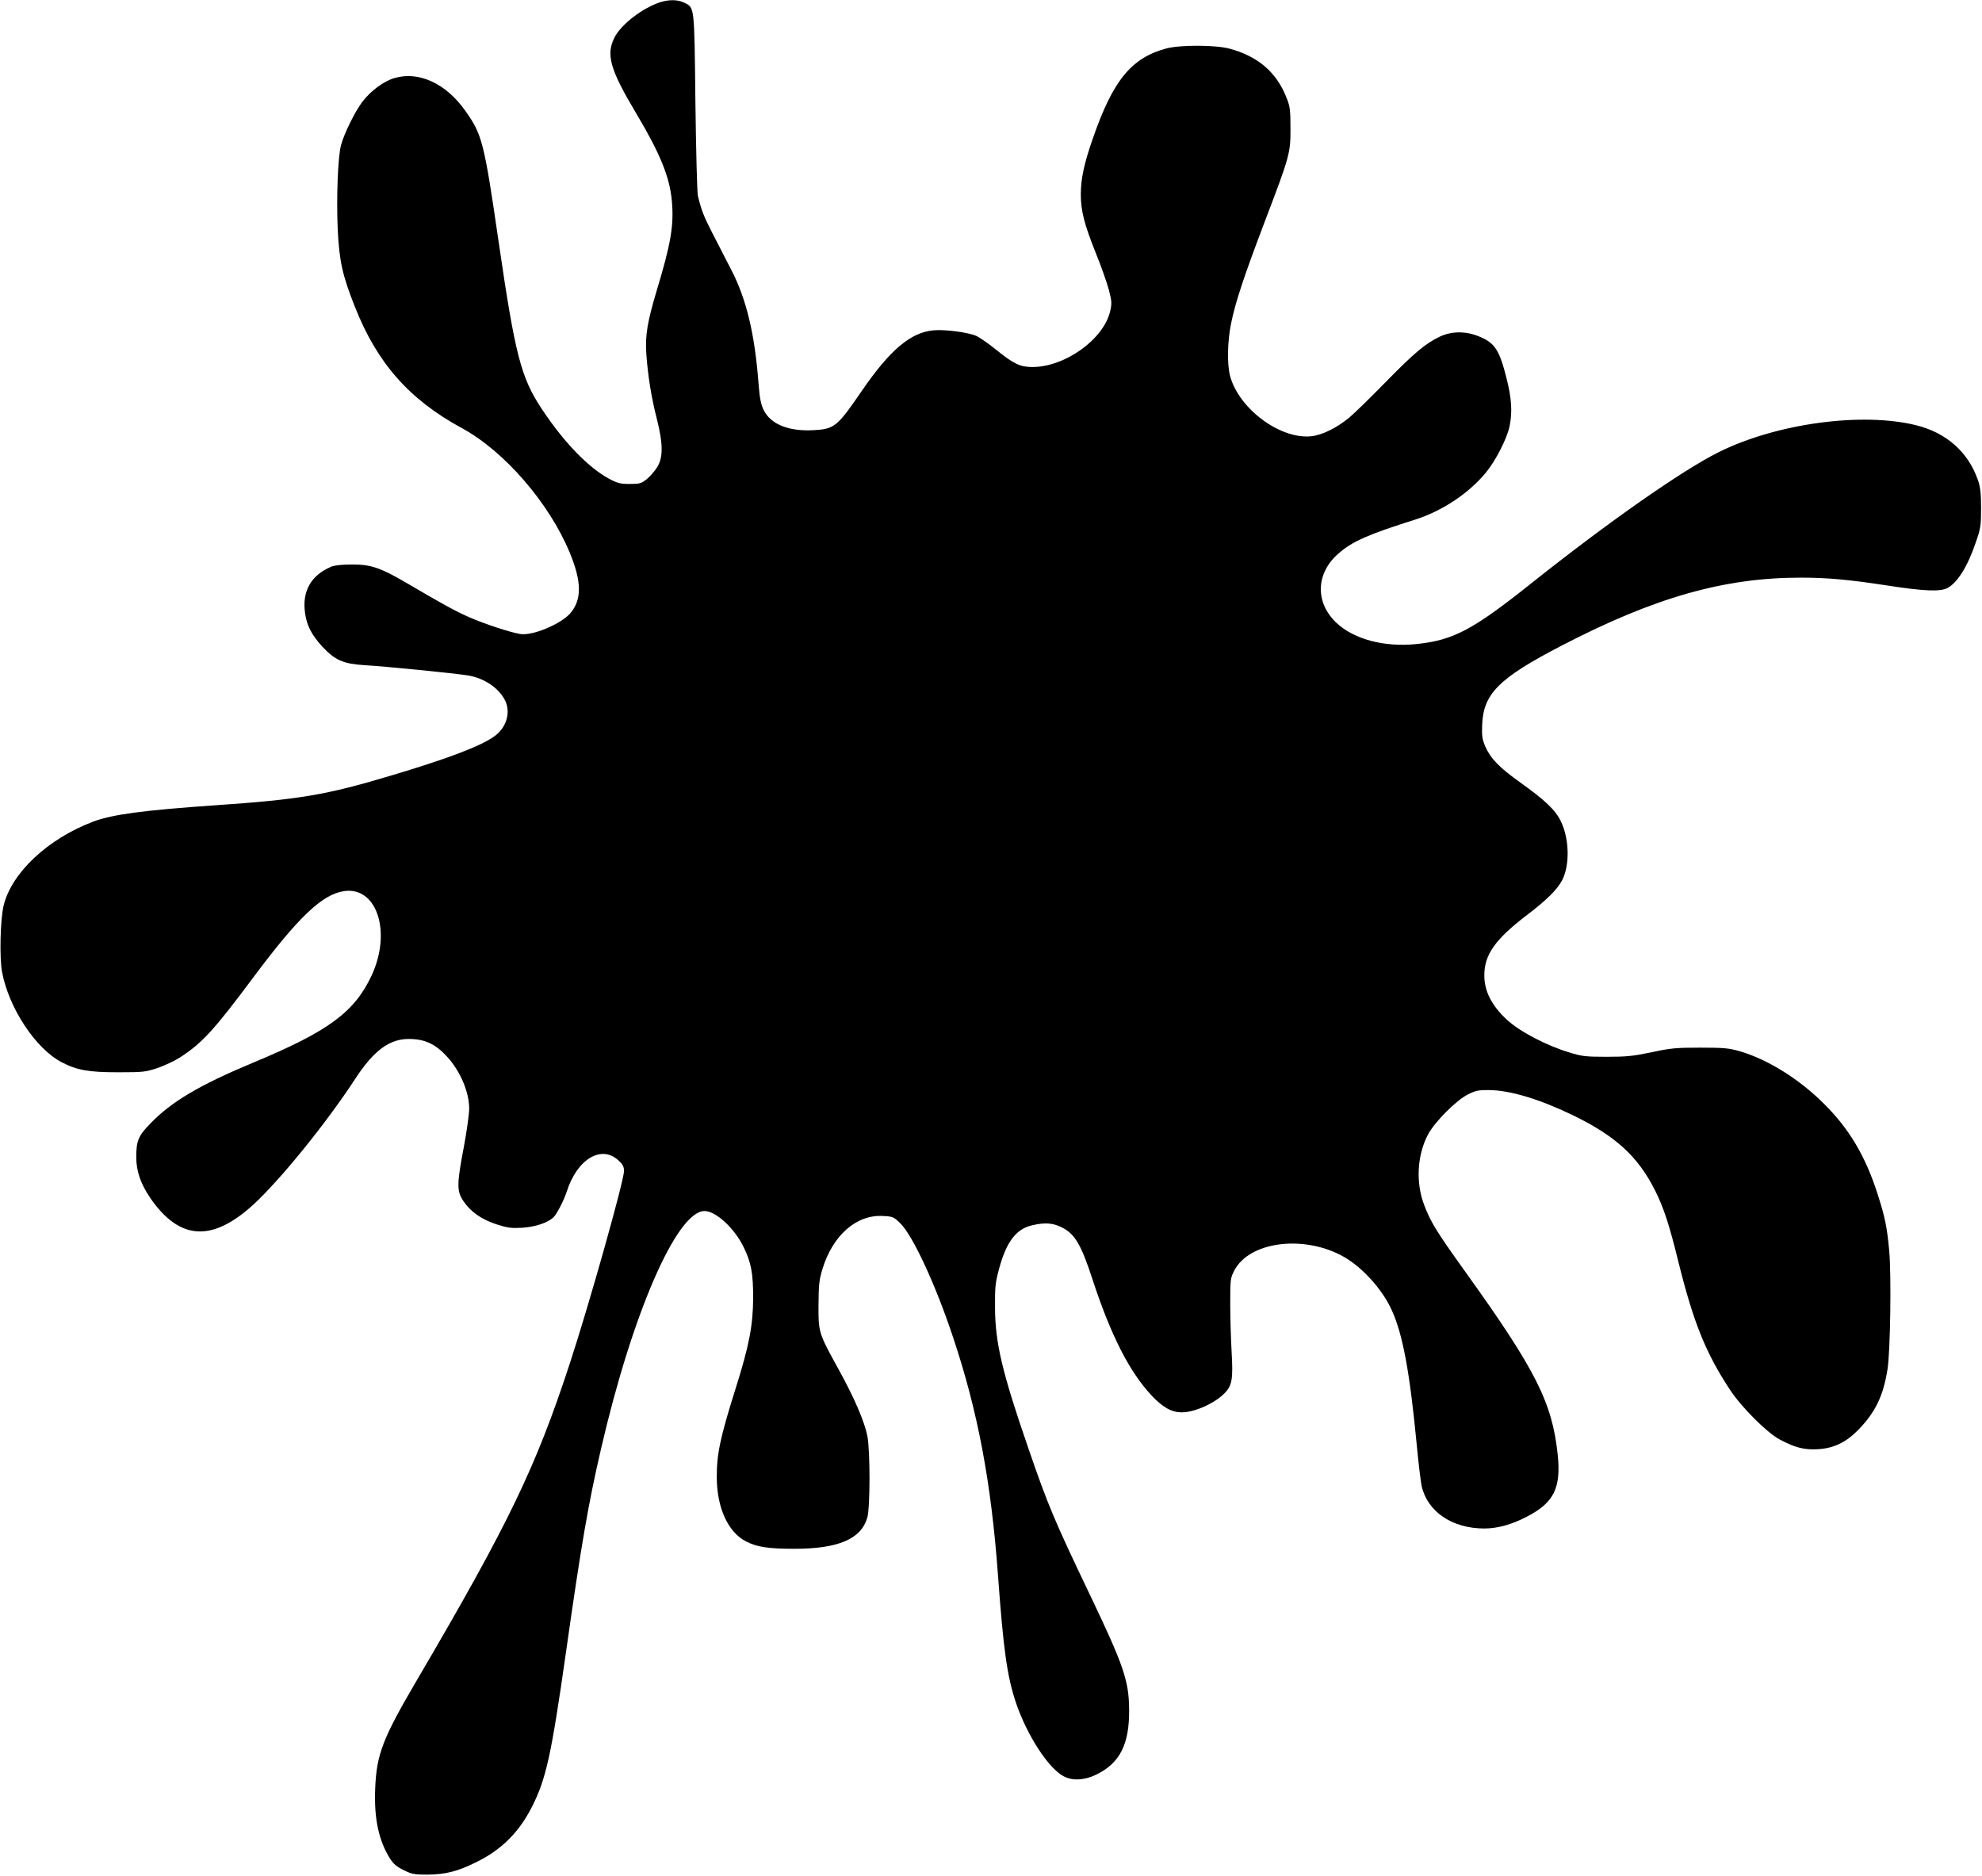
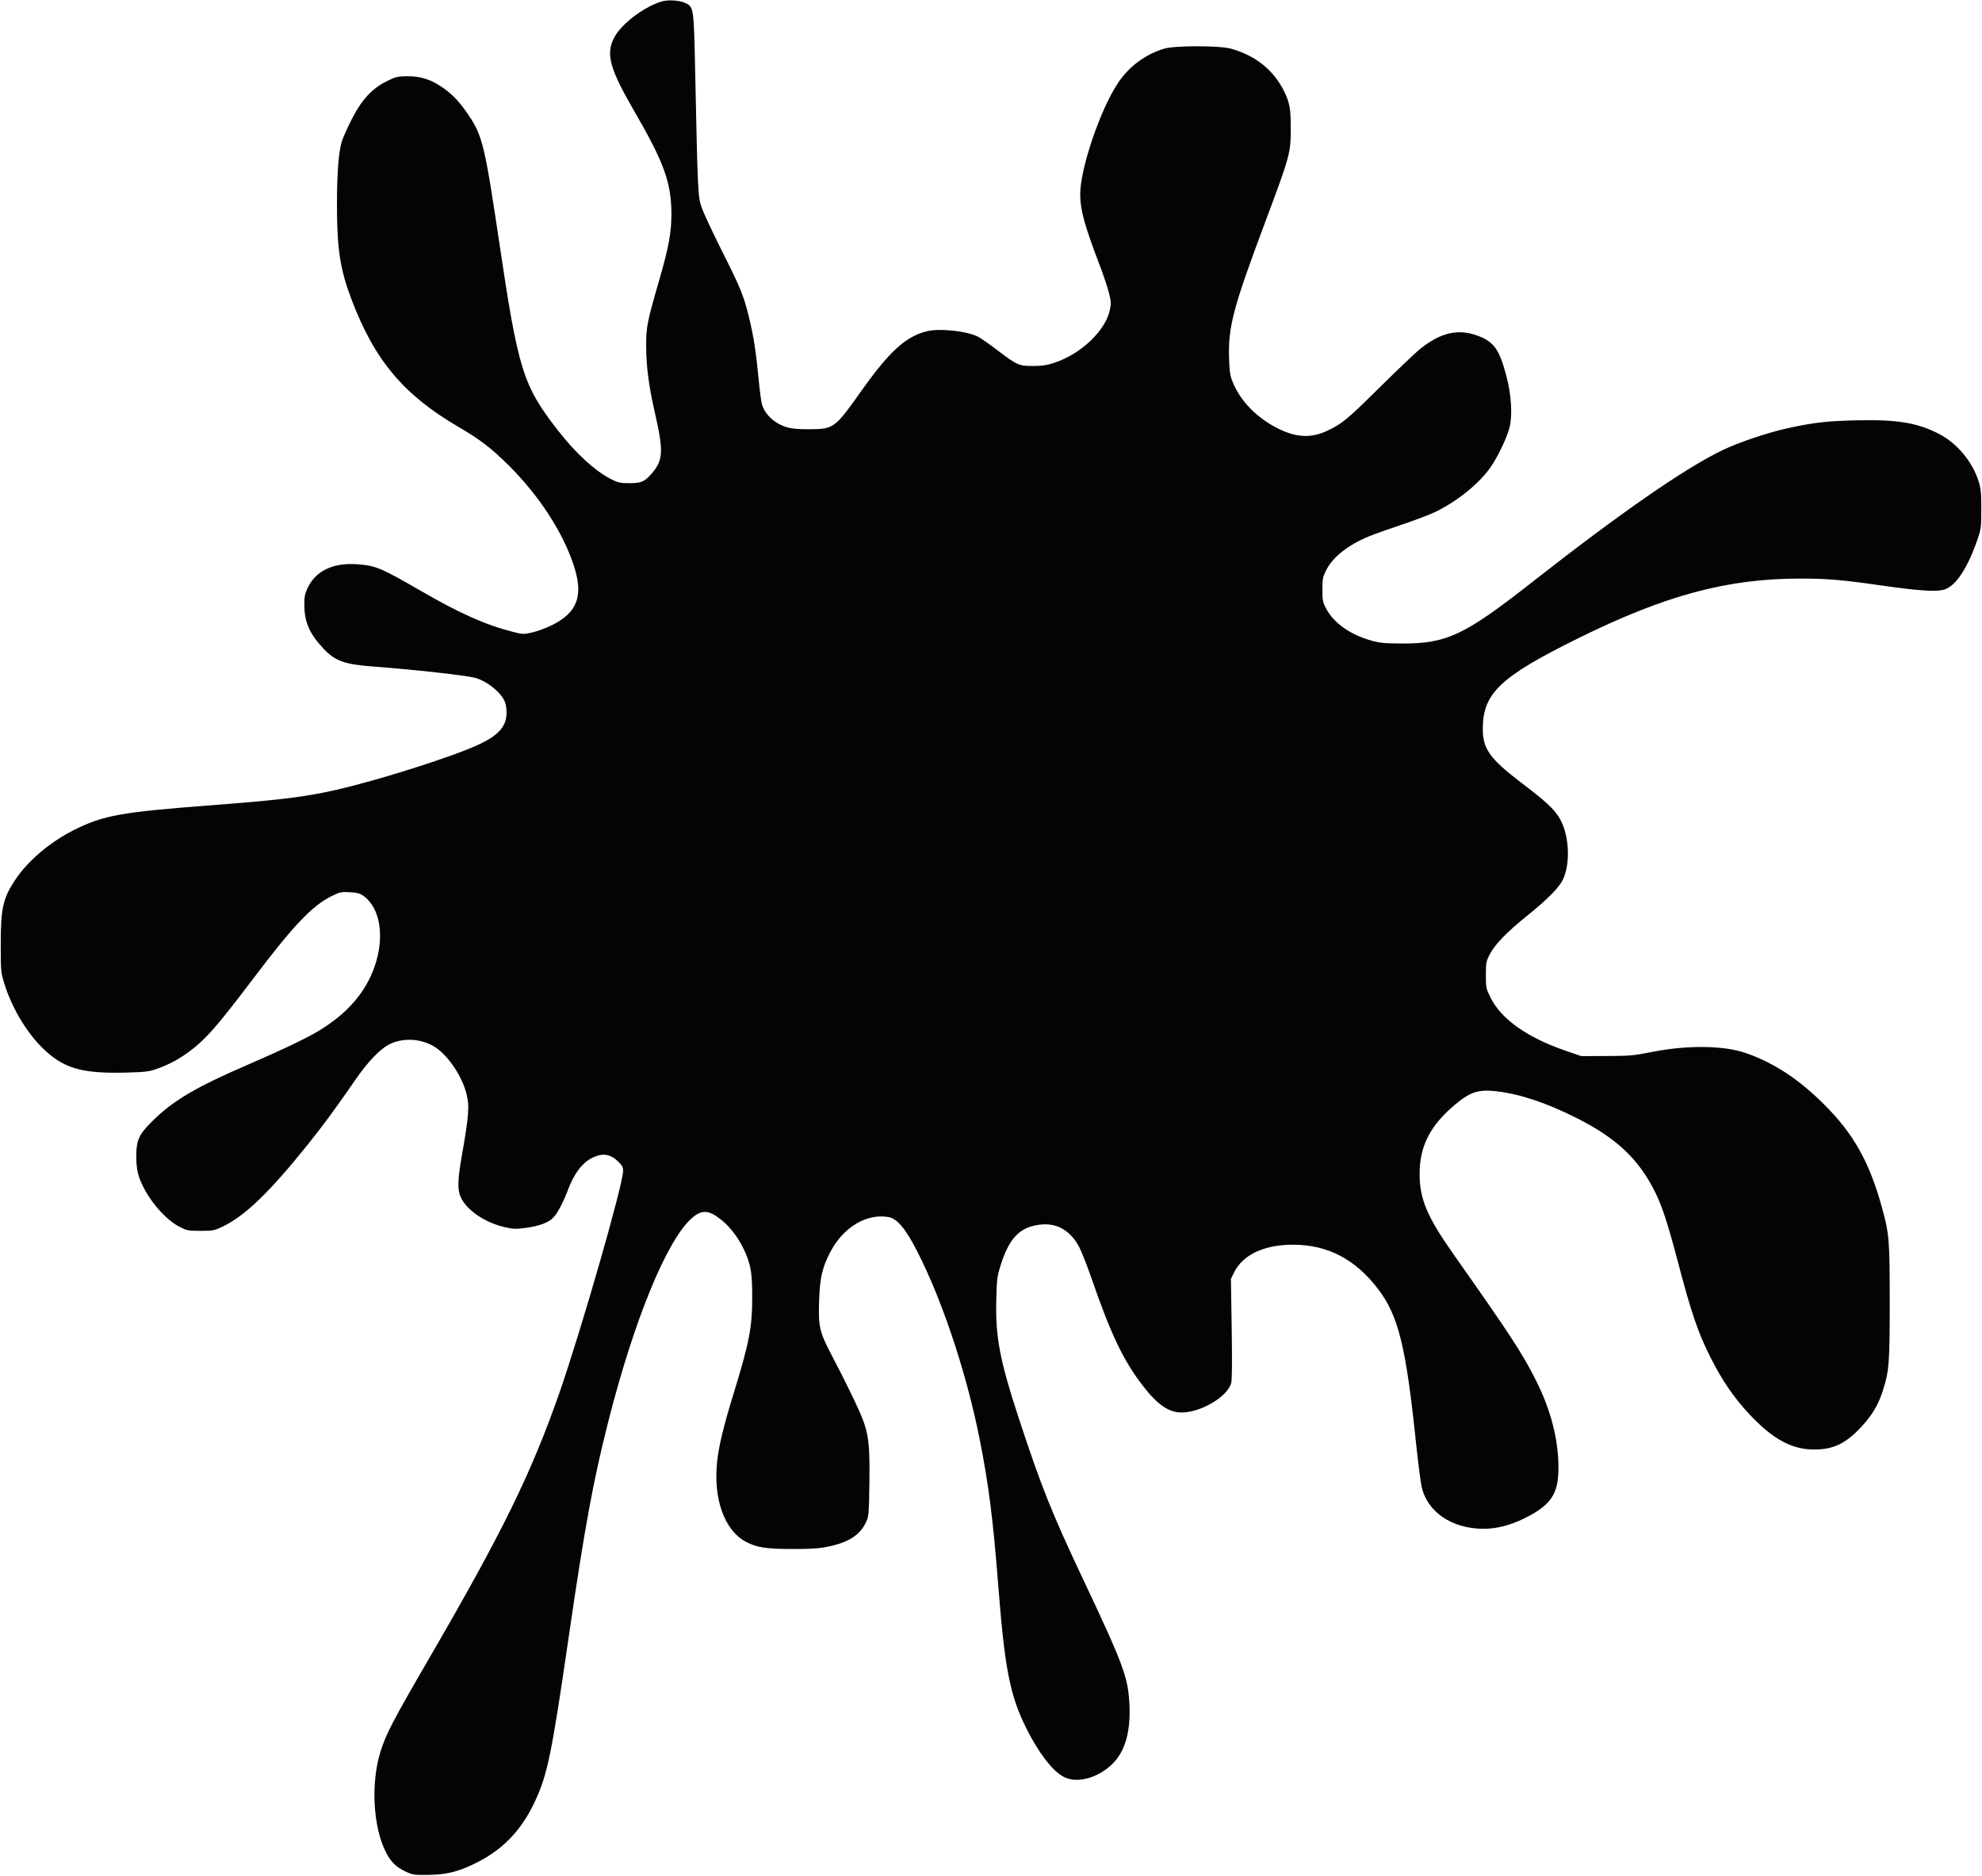
- <svg xmlns="http://www.w3.org/2000/svg" version="1.0" width="1280pt" height="1211pt" viewBox="0 0 1280 1211" preserveAspectRatio="xMidYMid meet">
-   <g transform="translate(0,1211) scale(0.1,-0.1)" fill="#000000" stroke="none">
-     <path d="M4265 12096 c-115 -37 -252 -142 -296 -227 -57 -112 -30 -207 142 -495 154 -259 214 -408 228 -562 14 -158 -6 -275 -99 -582 -59 -198 -74 -285 -66 -405 10 -140 32 -280 68 -420 41 -163 41 -249 2 -312 -16 -25 -46 -60 -67 -77 -36 -28 -45 -31 -110 -31 -62 0 -80 5 -134 34 -134 72 -293 237 -434 450 -135 204 -172 348 -279 1081 -94 646 -106 691 -216 846 -124 175 -299 256 -456 210 -70 -20 -155 -83 -210 -156 -46 -62 -114 -199 -135 -275 -21 -73 -31 -343 -22 -545 10 -205 30 -298 111 -501 143 -363 351 -599 690 -783 275 -149 565 -484 698 -806 77 -186 78 -302 4 -389 -61 -71 -245 -148 -324 -135 -67 11 -233 66 -329 108 -91 40 -169 83 -411 225 -163 95 -225 116 -345 116 -64 0 -113 -5 -135 -14 -131 -55 -190 -158 -170 -299 11 -82 43 -143 113 -219 81 -86 133 -109 267 -118 129 -7 581 -52 669 -66 105 -16 201 -80 242 -160 39 -77 11 -175 -65 -231 -86 -64 -300 -146 -674 -257 -416 -125 -592 -154 -1132 -191 -463 -32 -663 -59 -787 -105 -294 -111 -529 -331 -580 -544 -21 -90 -27 -332 -10 -426 43 -232 215 -494 383 -583 101 -53 176 -66 369 -66 158 0 176 2 251 27 44 15 109 45 145 68 144 93 219 174 476 519 291 390 446 537 587 556 211 29 306 -265 176 -545 -111 -237 -278 -360 -763 -562 -346 -144 -529 -252 -665 -393 -79 -81 -92 -112 -92 -219 0 -90 29 -173 92 -265 189 -272 398 -284 666 -39 176 163 469 524 657 812 118 181 221 257 346 256 101 0 171 -32 245 -113 86 -93 144 -229 144 -336 0 -37 -16 -150 -35 -251 -45 -236 -46 -283 -2 -347 46 -69 116 -118 214 -150 72 -23 94 -26 166 -22 85 6 161 31 200 66 22 20 68 109 87 167 67 211 224 305 335 201 27 -25 35 -41 35 -67 0 -63 -226 -866 -352 -1249 -220 -671 -396 -1034 -982 -2033 -226 -385 -264 -484 -273 -707 -8 -193 23 -336 96 -452 22 -34 44 -53 88 -74 52 -26 68 -29 153 -29 116 1 194 20 315 80 163 80 275 191 359 355 92 180 126 332 221 1000 99 699 145 963 226 1312 202 877 490 1538 669 1538 73 0 193 -111 252 -232 49 -99 62 -170 62 -328 -1 -178 -25 -306 -113 -585 -100 -318 -122 -422 -122 -572 0 -199 73 -358 190 -417 71 -36 143 -47 311 -47 284 0 431 63 471 201 19 61 19 429 1 525 -18 93 -83 246 -187 434 -129 234 -130 238 -129 416 1 130 4 161 26 232 66 216 219 351 390 341 64 -3 70 -6 112 -47 81 -79 228 -396 341 -736 160 -479 246 -935 290 -1535 35 -483 59 -653 115 -822 71 -211 211 -428 311 -479 57 -29 131 -25 205 10 156 74 219 197 216 426 -2 183 -35 281 -257 745 -225 470 -269 575 -391 930 -171 495 -217 687 -218 915 -1 130 2 163 24 244 48 182 112 267 220 290 81 18 131 14 188 -15 83 -41 125 -112 197 -334 119 -363 239 -599 383 -752 73 -77 129 -108 194 -108 84 0 217 60 280 127 45 49 52 90 42 263 -5 85 -9 227 -9 315 0 155 1 162 27 212 96 183 436 230 691 96 127 -67 263 -214 326 -355 71 -156 116 -402 161 -873 11 -115 25 -232 31 -260 37 -166 197 -275 405 -275 85 0 179 26 276 77 173 90 220 184 198 398 -35 338 -142 549 -597 1183 -185 258 -222 318 -264 427 -57 146 -48 323 23 459 44 82 184 223 260 260 48 24 69 28 136 27 133 -1 326 -59 537 -161 279 -135 423 -267 534 -488 55 -110 91 -218 151 -463 97 -390 176 -586 333 -824 76 -115 240 -278 322 -321 100 -53 158 -67 246 -62 102 6 182 45 260 125 111 114 162 220 189 393 18 115 25 604 11 761 -14 153 -27 220 -77 374 -78 241 -181 415 -343 576 -159 160 -366 289 -546 341 -70 20 -102 23 -255 23 -156 0 -190 -3 -315 -30 -121 -25 -161 -29 -290 -29 -134 0 -160 3 -240 28 -149 45 -321 135 -404 212 -98 91 -146 185 -145 288 0 131 71 231 271 384 131 99 201 169 232 229 50 99 46 267 -9 380 -36 74 -101 135 -263 251 -133 95 -190 153 -224 230 -21 49 -24 68 -21 142 8 201 108 301 515 512 598 310 1047 438 1542 438 172 0 315 -13 561 -51 232 -36 341 -41 387 -16 65 35 131 140 184 298 30 86 33 104 33 219 0 100 -5 136 -21 182 -63 180 -204 304 -398 352 -350 87 -902 12 -1276 -174 -235 -117 -714 -452 -1214 -850 -374 -298 -501 -365 -739 -389 -207 -21 -402 31 -515 137 -139 131 -134 319 12 447 90 79 192 124 497 220 173 55 344 168 455 302 64 77 138 222 154 301 19 91 13 181 -19 307 -48 191 -77 233 -187 276 -84 32 -171 30 -245 -5 -92 -44 -163 -103 -349 -293 -96 -98 -202 -202 -236 -230 -80 -66 -175 -113 -245 -120 -201 -21 -467 178 -524 389 -20 76 -17 223 6 337 28 140 86 313 221 668 159 417 164 436 163 598 0 112 -3 138 -24 190 -64 167 -184 271 -370 321 -89 24 -319 25 -408 1 -226 -61 -344 -205 -475 -583 -56 -161 -77 -259 -77 -359 0 -106 23 -195 96 -377 35 -86 73 -194 85 -239 19 -73 20 -89 9 -137 -41 -182 -292 -363 -505 -362 -78 1 -118 20 -230 110 -49 40 -108 81 -130 91 -52 23 -203 43 -276 36 -148 -13 -283 -128 -464 -392 -159 -232 -176 -246 -315 -253 -158 -8 -273 39 -318 130 -18 37 -26 75 -34 180 -24 312 -78 537 -174 723 -34 66 -89 173 -123 239 -57 111 -70 145 -94 241 -5 22 -12 294 -16 605 -7 625 -5 610 -71 642 -41 21 -98 22 -155 4z" />
-   </g>
+ <svg xmlns="http://www.w3.org/2000/svg" width="1600" height="1514" viewBox="0 0 1600 1514" version="1.1">
+   <path d="" stroke="none" fill="#080404" fill-rule="evenodd" />
+   <path d="M 533.500 1.352 C 518.596 6.280, 501.164 19.787, 495.625 30.700 C 488.955 43.839, 492.236 55.576, 512.217 90.052 C 536.220 131.469, 542 147.578, 542 173.060 C 542 187.705, 539.775 199.793, 532.346 225.500 C 522.280 260.332, 521.592 263.800, 521.631 279.500 C 521.672 295.792, 523.714 311.505, 528.519 332.500 C 535.944 364.948, 535.507 371.792, 525.282 383.110 C 520.017 388.938, 517.340 390, 507.923 390 C 500.778 390, 498.975 389.611, 493.624 386.914 C 480.401 380.251, 464.739 365.899, 450.068 347 C 422.157 311.045, 418.341 298.763, 402.998 195.500 C 391.455 117.809, 389.424 109.395, 378.221 92.856 C 371.088 82.325, 365.652 76.510, 357.760 70.968 C 348.115 64.194, 339.780 61.484, 328.826 61.560 C 320.841 61.616, 319.534 61.926, 312.373 65.466 C 300.484 71.341, 292.148 80.268, 284.327 95.500 C 280.938 102.100, 277.255 110.219, 276.142 113.543 C 273.433 121.632, 272.022 139.047, 272.014 164.500 C 272.002 200.645, 274.481 217.089, 283.578 241.202 C 302.227 290.637, 325.660 318.619, 370.180 344.620 C 387.762 354.888, 396.848 361.872, 411.003 376 C 435.146 400.095, 454.026 429.055, 462.942 455.667 C 471.246 480.453, 466.461 494.150, 445.904 504.441 C 441.075 506.858, 433.796 509.576, 429.728 510.481 C 422.616 512.064, 422.022 512.048, 414.299 510.076 C 391.778 504.326, 371.619 495.358, 339.468 476.786 C 307.781 458.482, 303.523 456.676, 289.321 455.505 C 269.153 453.843, 254.741 460.639, 248.167 474.911 C 246.001 479.614, 245.609 481.847, 245.695 489 C 245.853 502.269, 249.967 511.582, 260.807 523.209 C 270.418 533.518, 277.751 536.213, 301 537.975 C 334.895 540.546, 375.792 545.079, 383.500 547.120 C 392.887 549.606, 404.339 558.737, 407.453 566.218 C 409.402 570.903, 409.441 578.700, 407.537 583.257 C 402.869 594.429, 390.433 601.188, 349 615.072 C 317.316 625.688, 283.474 635.244, 262.669 639.447 C 240.877 643.850, 220.615 646.161, 170 650.018 C 97.982 655.506, 83.826 658.034, 60.456 669.580 C 40.509 679.436, 22.222 694.949, 11.875 710.793 C 2.325 725.414, 0.594 733.354, 0.601 762.500 C 0.606 783.669, 0.710 784.840, 3.365 793.500 C 9.301 812.864, 20.876 832.558, 33.938 845.515 C 50.858 862.300, 65.639 866.711, 101.754 865.752 C 117.422 865.335, 120.320 864.988, 126.500 862.783 C 136.904 859.071, 144.811 854.803, 153.719 848.091 C 166.362 838.564, 175.820 827.722, 203.955 790.500 C 236.783 747.071, 251.925 731.100, 267.632 723.337 C 274.307 720.038, 275.394 719.801, 282.261 720.148 C 288.038 720.440, 290.434 721.048, 293.090 722.894 C 307.047 732.601, 310.831 756.321, 302.279 780.500 C 294.910 801.335, 280.257 818.166, 257.500 831.933 C 247.521 837.970, 227.993 847.332, 202 858.540 C 157.567 877.700, 139.608 888.315, 122.206 905.703 C 112.197 915.705, 110.023 920.582, 110.010 933.068 C 109.998 944.144, 111.606 950.635, 116.662 959.930 C 124.051 973.513, 135.550 985.668, 145.750 990.677 C 150.950 993.230, 152.504 993.500, 162 993.500 C 171.781 993.500, 172.972 993.277, 179.393 990.235 C 197.694 981.569, 217.712 962.265, 249.117 923 C 261.580 907.418, 270.922 894.706, 286.301 872.404 C 297.426 856.270, 307.223 846.161, 315.326 842.451 C 326.625 837.278, 341.108 838.501, 351.720 845.526 C 361.934 852.286, 372.863 868.605, 376.455 882.460 C 379.132 892.786, 378.619 899.650, 372.580 934.311 C 369.360 952.798, 369.248 960.815, 372.128 966.765 C 377.160 977.158, 391.975 987.078, 407.687 990.574 C 414.387 992.064, 416.650 992.140, 424.241 991.130 C 435.379 989.647, 442.756 986.895, 446.698 982.752 C 450.156 979.119, 454.695 970.512, 458.537 960.306 C 463.574 946.923, 470.300 938.180, 478.500 934.353 C 486.839 930.461, 492.732 931.429, 499.250 937.762 C 502.288 940.714, 503 942.129, 503 945.210 C 503 956.063, 468.681 1075.496, 451.396 1124.796 C 428.640 1189.702, 405.554 1236.768, 347.168 1337.291 C 316.945 1389.326, 311.686 1399.400, 307.119 1414 C 299.260 1439.131, 301.148 1474.533, 311.432 1494.821 C 315.574 1502.994, 319.662 1507.033, 327.500 1510.696 C 333.112 1513.319, 334.276 1513.490, 345.500 1513.344 C 359.273 1513.165, 368.078 1511.215, 380.281 1505.640 C 404.156 1494.734, 420.064 1478.939, 431.467 1454.820 C 441.970 1432.602, 445.207 1416.873, 459.521 1318.500 C 472.005 1232.695, 478.929 1195.112, 491.022 1147.500 C 511.762 1065.843, 538.031 1001.644, 558.078 983.620 C 566.375 976.160, 571.928 976.371, 582.191 984.539 C 593.138 993.252, 602.518 1008.727, 605.709 1023.343 C 606.783 1028.260, 607.263 1035.664, 607.244 1047 C 607.202 1071.531, 604.902 1083.523, 592.473 1124 C 583.959 1151.730, 580.339 1166.635, 578.921 1179.803 C 575.715 1209.586, 584.712 1234.994, 601.748 1244.266 C 610.575 1249.071, 618.400 1250.305, 640 1250.300 C 655.756 1250.296, 661.330 1249.907, 669.032 1248.272 C 685.308 1244.817, 694.488 1238.795, 699.173 1228.500 C 701.313 1223.797, 701.470 1221.973, 701.822 1197.753 C 702.236 1169.293, 701.413 1160.017, 697.427 1148.217 C 694.754 1140.305, 683.762 1117.407, 670.634 1092.402 C 661.495 1074.997, 660.480 1070.223, 661.296 1048.500 C 661.952 1031.026, 663.882 1022.877, 670.273 1010.591 C 680.716 990.520, 699.822 979.118, 717.464 982.427 C 725.220 983.882, 732.834 993.949, 744.370 1018 C 763.470 1057.823, 780.997 1112.058, 790.908 1162.006 C 798.198 1198.745, 801.694 1226.423, 806.001 1281.500 C 811.159 1347.469, 815.442 1368.962, 828.692 1395.382 C 838.235 1414.411, 848.976 1428.558, 857.814 1433.737 C 867.133 1439.198, 881.630 1436.680, 893.743 1427.497 C 907.265 1417.246, 913.041 1400.366, 911.714 1374.988 C 910.598 1353.662, 906.644 1343.070, 874.035 1274.067 C 848.972 1221.032, 840.189 1198.986, 822.018 1143.500 C 807.233 1098.354, 803.581 1079.186, 804.237 1050.158 C 804.615 1033.443, 804.940 1030.575, 807.364 1022.614 C 814.472 999.273, 823.229 990.159, 840.222 988.418 C 853.510 987.057, 864.316 993.427, 871.262 1006.715 C 873.212 1010.447, 877.607 1021.600, 881.027 1031.500 C 896.805 1077.171, 906.815 1098.124, 922.665 1118.655 C 934.326 1133.761, 943.479 1140.095, 953.673 1140.115 C 969.353 1140.145, 990.838 1127.489, 993.894 1116.423 C 994.591 1113.899, 994.729 1099.248, 994.310 1072.464 L 993.681 1032.291 996.038 1027.422 C 1003.117 1012.799, 1020.312 1004.648, 1044 1004.688 C 1071.765 1004.735, 1094.048 1016.342, 1112.375 1040.305 C 1128.799 1061.778, 1134.932 1086.470, 1142.978 1163.500 C 1144.644 1179.450, 1146.710 1195.755, 1147.568 1199.732 C 1152.009 1220.315, 1171.905 1233.938, 1197.590 1233.985 C 1208.102 1234.004, 1219.108 1231.197, 1230.502 1225.590 C 1252.049 1214.985, 1258.153 1205.904, 1258.103 1184.526 C 1258.050 1161.839, 1251.927 1138.091, 1240.012 1114.358 C 1228.968 1092.358, 1219.733 1078.234, 1173.091 1012 C 1152.088 982.175, 1146 967.715, 1146 947.654 C 1146 925.139, 1154.423 908.607, 1174.515 891.689 C 1186.917 881.247, 1193.553 879.136, 1208.450 880.893 C 1227.402 883.128, 1249.025 890.411, 1273.438 902.783 C 1304.978 918.766, 1322.635 935.419, 1335.795 961.592 C 1341.721 973.378, 1346.200 987.020, 1354.509 1018.586 C 1365.342 1059.737, 1370.713 1075.513, 1380.582 1095.163 C 1390.191 1114.295, 1399.709 1128.209, 1412.458 1141.762 C 1431.271 1161.761, 1446.483 1170, 1464.592 1170 C 1479.892 1170, 1489.878 1165.242, 1502.235 1152.063 C 1511.214 1142.487, 1516.189 1134.178, 1519.937 1122.500 C 1525.032 1106.620, 1525.500 1100.609, 1525.500 1051 C 1525.500 1000.888, 1525.125 996.214, 1519.430 975.360 C 1509.292 938.233, 1496.488 915.313, 1472.571 891.475 C 1452.074 871.045, 1432.207 857.989, 1409.525 850.042 C 1391.646 843.778, 1362.103 843.427, 1333.409 849.139 C 1318.788 852.050, 1315.840 852.312, 1297 852.376 L 1276.500 852.447 1264.395 848.306 C 1233.017 837.573, 1211.898 822.689, 1203.266 805.223 C 1199.631 797.868, 1199.500 797.237, 1199.500 787.052 C 1199.500 777.337, 1199.735 776.035, 1202.468 770.636 C 1206.628 762.417, 1216.108 752.591, 1232.995 738.994 C 1249.451 725.744, 1258.650 716.402, 1261.764 709.779 C 1268.307 695.859, 1266.556 671.693, 1258.082 658.958 C 1253.521 652.104, 1246.990 646.193, 1227.984 631.715 C 1202.791 612.525, 1197 604.450, 1197 588.512 C 1197 559.678, 1210.864 546.436, 1273.500 515.447 C 1344.245 480.445, 1394.179 467.007, 1453.500 467.007 C 1475.133 467.007, 1486.778 468.001, 1519 472.599 C 1550.728 477.126, 1564.323 477.912, 1570.443 475.575 C 1579.354 472.172, 1588.541 458.021, 1596.134 436 C 1599.281 426.875, 1599.411 425.887, 1599.430 411 C 1599.446 397.806, 1599.123 394.459, 1597.257 388.500 C 1592.302 372.682, 1579.892 357.792, 1565.419 350.299 C 1547.783 341.170, 1531.740 338.530, 1498.500 339.288 C 1474.637 339.832, 1463.767 341.082, 1443 345.667 C 1426.802 349.244, 1403.562 357.070, 1390.559 363.327 C 1359.997 378.034, 1307.564 414.408, 1235.944 470.586 C 1182.212 512.734, 1167.766 519.520, 1132 519.418 C 1118.244 519.379, 1114.170 519.008, 1107.500 517.186 C 1090.093 512.433, 1076.663 502.949, 1070.403 490.989 C 1067.830 486.074, 1067.528 484.506, 1067.515 476 C 1067.502 467.545, 1067.816 465.856, 1070.373 460.649 C 1075.710 449.779, 1087.805 440.110, 1105 432.966 C 1109.125 431.252, 1121.267 426.927, 1131.983 423.354 C 1142.699 419.782, 1155.074 415.048, 1159.483 412.835 C 1177.919 403.580, 1194.974 389.521, 1203.901 376.220 C 1209.661 367.636, 1216.626 352.852, 1218.608 345 C 1221.058 335.294, 1220.078 318.828, 1216.161 303.913 C 1210.571 282.622, 1206.322 276.343, 1194.228 271.502 C 1177.619 264.853, 1162.982 268.104, 1145.634 282.298 C 1142.260 285.058, 1128.025 298.642, 1114 312.483 C 1087.174 338.958, 1083.602 341.913, 1071.438 347.690 C 1058.577 353.798, 1046.427 353.252, 1031.775 345.909 C 1014.614 337.308, 1001.632 324.080, 995.233 308.672 C 993.104 303.546, 992.593 300.452, 992.219 290.411 C 991.243 264.179, 995.155 249.234, 1021.255 179.500 C 1041.687 124.908, 1042.015 123.690, 1041.976 102.566 C 1041.948 87.746, 1041.125 83.143, 1036.935 74.363 C 1028.620 56.940, 1013.901 44.964, 993.872 39.324 C 984.465 36.675, 948.153 36.681, 939.560 39.333 C 924.301 44.042, 911.302 53.759, 902.450 67.075 C 888.074 88.700, 871.979 136.203, 872.008 156.926 C 872.024 169.297, 875.539 182.121, 887.470 213.341 C 890.590 221.503, 894.058 231.804, 895.178 236.231 C 896.983 243.371, 897.073 244.945, 895.969 250.147 C 892.420 266.870, 872.728 285.655, 851.278 292.777 C 845.172 294.805, 841.458 295.369, 834 295.403 C 822.538 295.455, 821.116 294.823, 804.805 282.418 C 798.587 277.690, 791.765 272.928, 789.644 271.836 C 780.560 267.160, 758.302 264.782, 748.095 267.397 C 730.689 271.856, 717.853 283.727, 693.916 317.500 C 674.063 345.511, 672.797 346.419, 653.500 346.467 C 643.841 346.492, 639.039 346.048, 634.816 344.741 C 625.020 341.710, 617.241 334.321, 614.971 325.893 C 614.408 323.800, 613.270 314.981, 612.444 306.294 C 610.347 284.255, 608.384 271.497, 604.877 257.110 C 600.360 238.583, 598.109 233.013, 582.955 202.866 C 575.315 187.668, 567.855 171.693, 566.377 167.366 C 563.387 158.612, 563.248 155.639, 561.128 55 C 560.111 6.719, 559.964 5.708, 553.500 2.539 C 548.589 0.131, 538.926 -0.442, 533.500 1.352" stroke="none" fill="#040404" fill-rule="evenodd" />
</svg>
